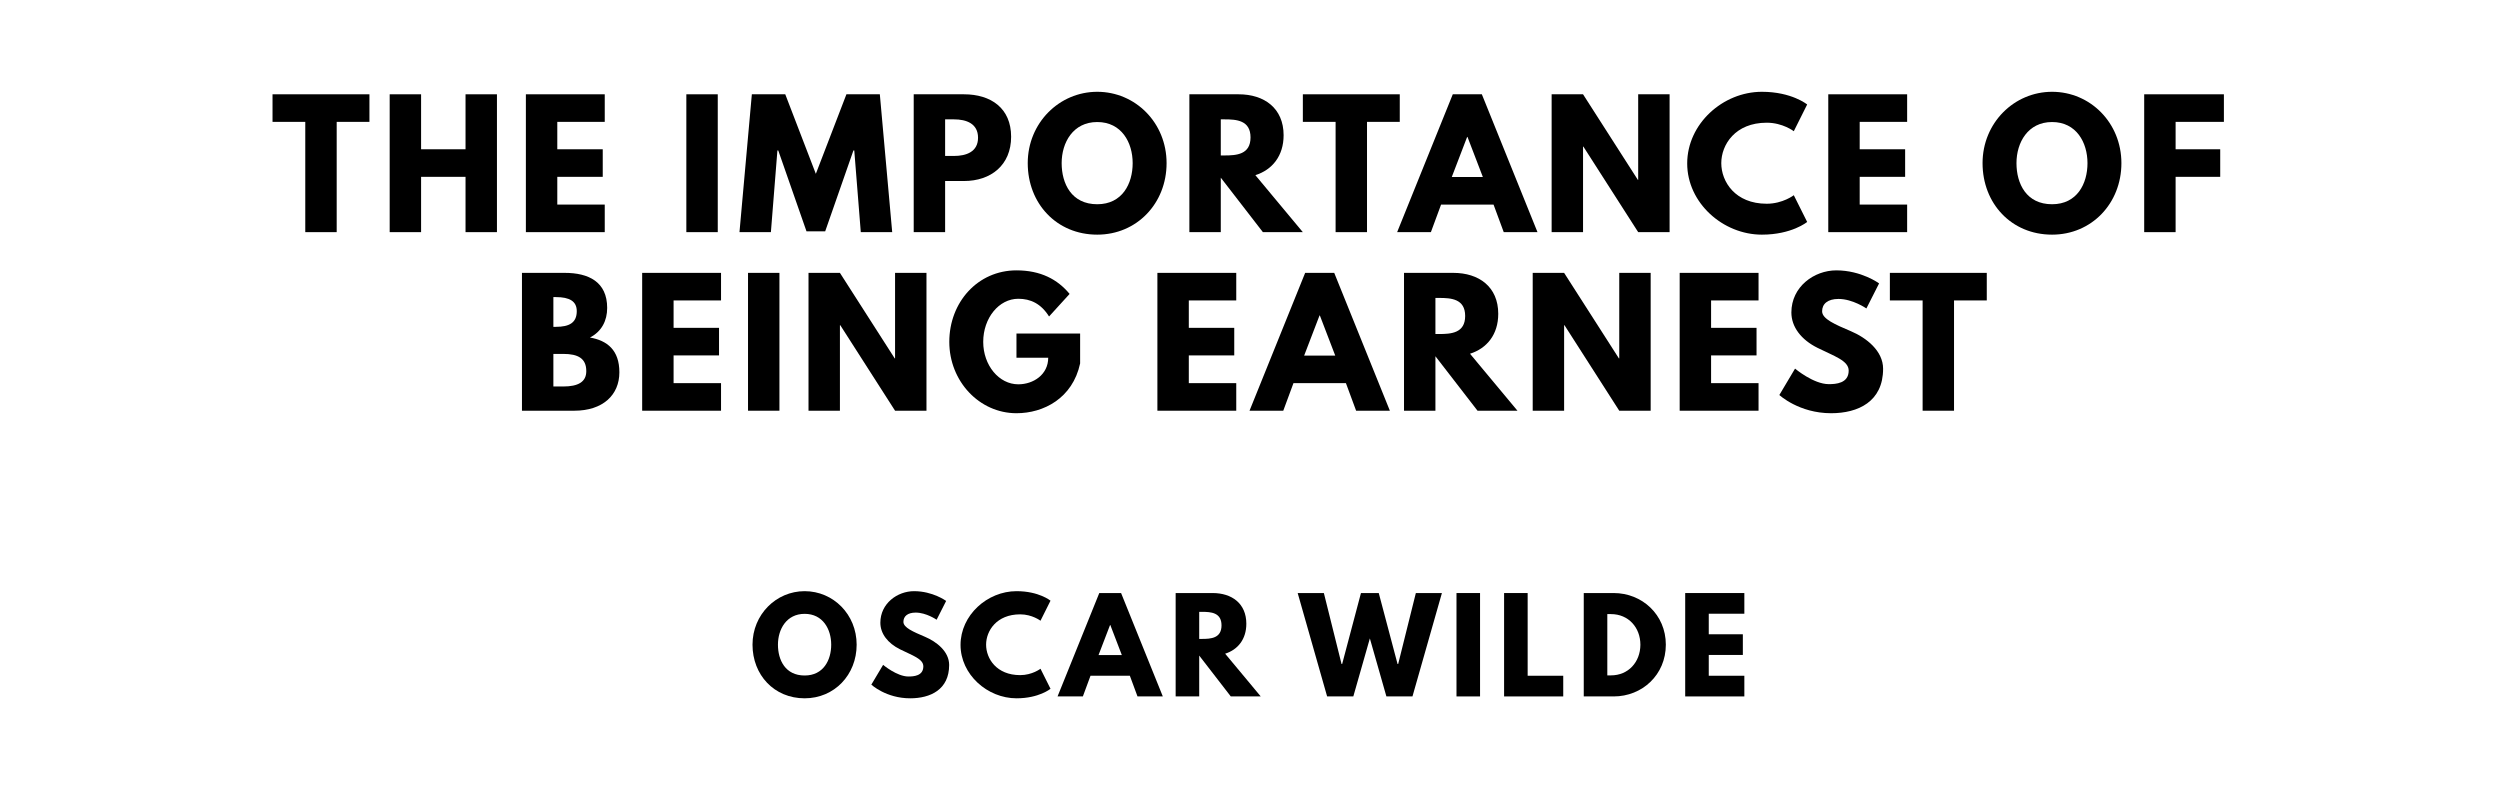
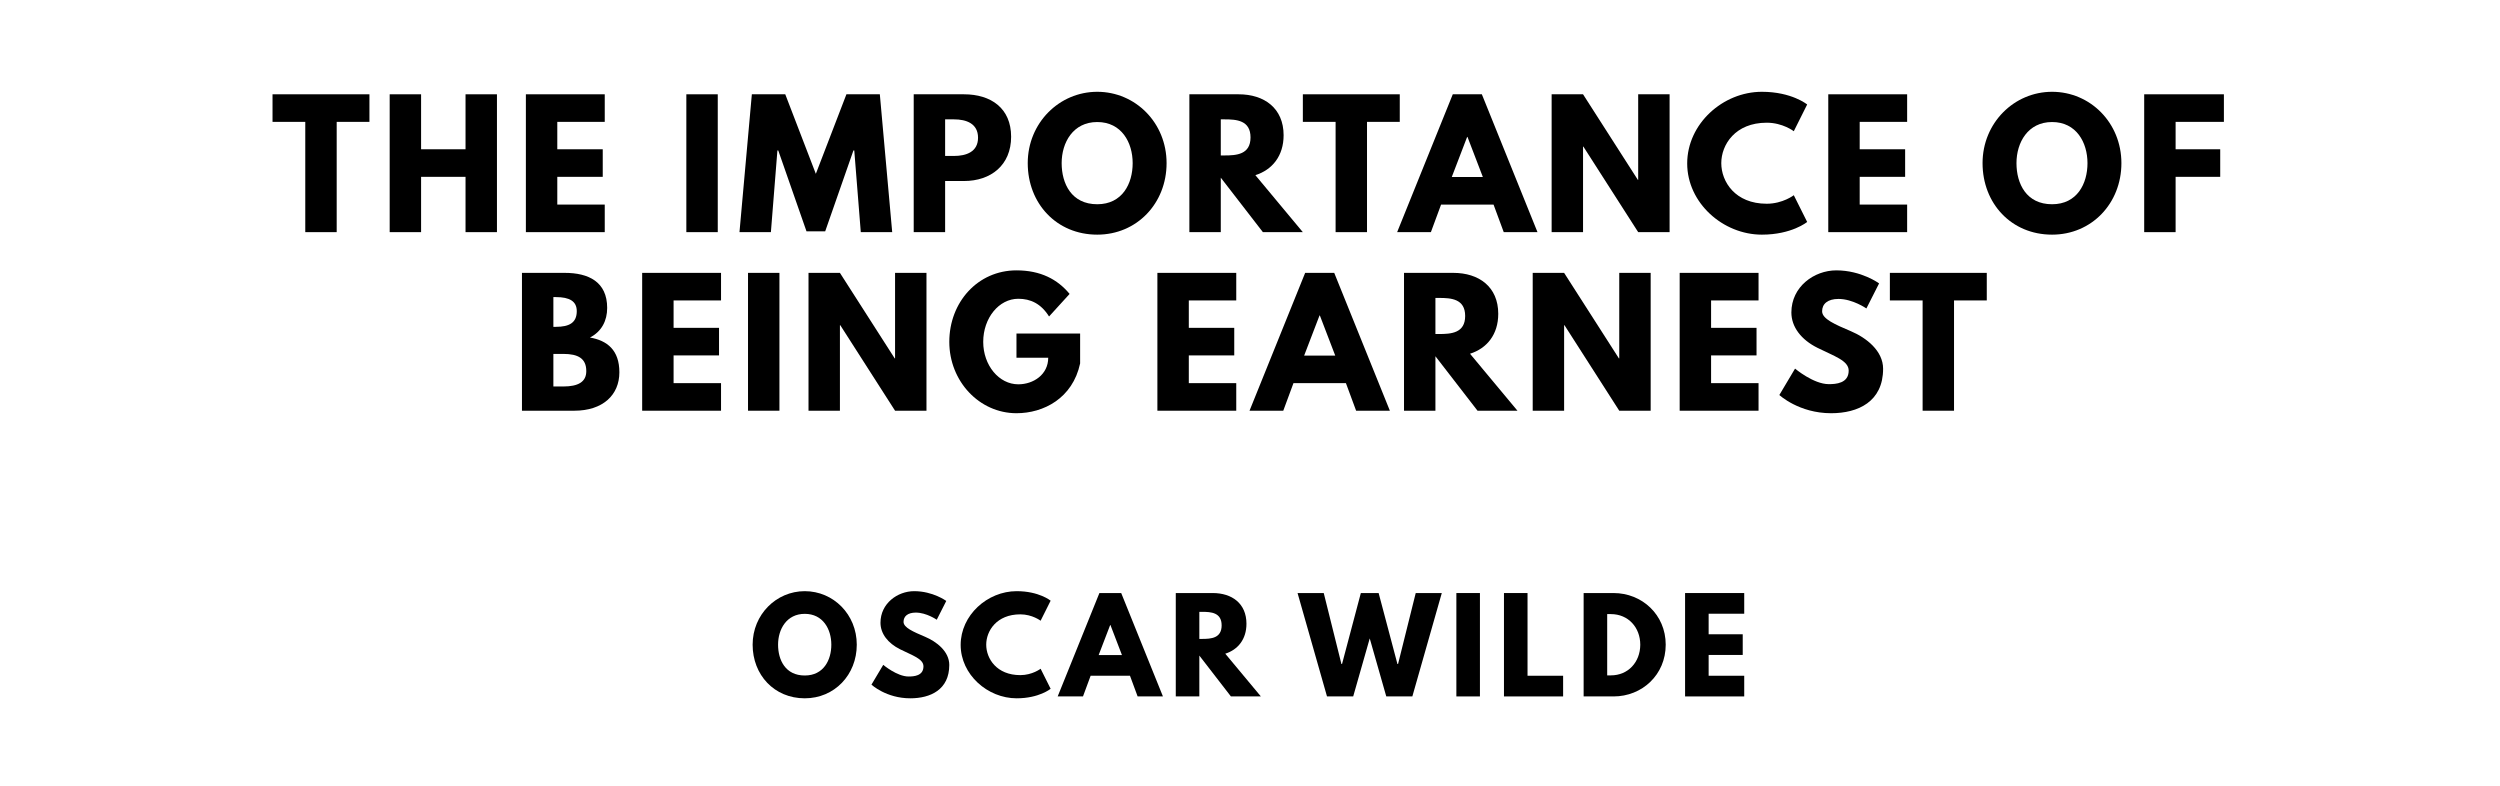
- <svg xmlns="http://www.w3.org/2000/svg" xmlns:ns1="https://standardebooks.org/vocab/1.0" version="1.1" viewBox="0 0 1400 440" ns1:generated-from="6e042f5b6c99beaddc07060de0e319b67535992b">
-   <path d="M 152.616,68.246 170.955,68.246 170.955,130 188.546,130 188.546,68.246 206.885,68.246 206.885,52.807 152.616,52.807 152.616,68.246 Z" />
-   <path d="M 235.811,99.029 260.7,99.029 260.7,130 278.29,130 278.29,52.807 260.7,52.807 260.7,83.591 235.811,83.591 235.811,52.807 218.22,52.807 218.22,130 235.811,130 235.811,99.029 Z" />
-   <path d="M 338.656,52.807 294.492,52.807 294.492,130 338.656,130 338.656,114.561 312.083,114.561 312.083,99.029 337.533,99.029 337.533,83.591 312.083,83.591 312.083,68.246 338.656,68.246 338.656,52.807 Z" />
-   <path d="M 401.944,52.807 384.353,52.807 384.353,130 401.944,130 401.944,52.807 Z" />
-   <path d="M 482.04,130 499.631,130 492.707,52.807 473.993,52.807 456.871,97.345 439.748,52.807 421.034,52.807 414.11,130 431.701,130 435.35,84.246 435.818,84.246 451.631,129.532 462.11,129.532 477.923,84.246 478.391,84.246 482.04,130 Z" />
-   <path d="M 511.678,52.807 511.678,130 529.268,130 529.268,101.368 539.841,101.368 C 554.906,101.368 566.227,92.48 566.227,76.573 566.227,60.573 554.906,52.807 539.841,52.807 L 511.678,52.807 Z M 529.268,87.333 529.268,66.842 534.227,66.842 C 541.151,66.842 547.701,69.181 547.701,77.135 547.701,84.994 541.151,87.333 534.227,87.333 L 529.268,87.333 Z" />
-   <path d="M 575.533,91.357 C 575.533,113.906 591.626,131.404 614.457,131.404 636.632,131.404 653.287,113.906 653.287,91.357 653.287,68.807 635.884,51.404 614.457,51.404 593.217,51.404 575.533,68.807 575.533,91.357 Z M 594.527,91.357 C 594.527,79.848 600.89,68.339 614.457,68.339 628.118,68.339 634.293,79.848 634.293,91.357 634.293,102.865 628.492,114.374 614.457,114.374 600.048,114.374 594.527,102.865 594.527,91.357 Z" />
-   <path d="M 666.049,52.807 666.049,130 683.64,130 683.64,99.497 707.219,130 729.581,130 703.008,98.094 C 712.458,95.099 718.821,87.333 718.821,75.731 718.821,60.573 707.967,52.807 693.651,52.807 L 666.049,52.807 Z M 683.64,87.053 683.64,66.842 685.698,66.842 C 692.341,66.842 700.295,67.31 700.295,76.947 700.295,86.585 692.341,87.053 685.698,87.053 L 683.64,87.053 Z" />
-   <path d="M 729.597,68.246 747.936,68.246 747.936,130 765.527,130 765.527,68.246 783.866,68.246 783.866,52.807 729.597,52.807 729.597,68.246 Z" />
-   <path d="M 829.837,52.807 813.556,52.807 782.398,130 801.299,130 807.007,114.561 836.387,114.561 842.094,130 860.995,130 829.837,52.807 Z M 830.398,99.123 812.995,99.123 821.603,76.667 821.79,76.667 830.398,99.123 Z" />
-   <path d="M 886.505,82.094 886.692,82.094 917.382,130 934.973,130 934.973,52.807 917.382,52.807 917.382,100.713 917.195,100.713 886.505,52.807 868.914,52.807 868.914,130 886.505,130 886.505,82.094 Z" />
-   <path d="M 989.369,114.094 C 971.685,114.094 963.919,101.743 963.919,91.357 963.919,81.064 971.685,68.713 989.369,68.713 998.352,68.713 1004.527,73.485 1004.527,73.485 L 1012.012,58.515 C 1012.012,58.515 1003.404,51.404 986.656,51.404 964.761,51.404 944.831,69.368 944.831,91.544 944.831,113.626 964.855,131.404 986.656,131.404 1003.404,131.404 1012.012,124.292 1012.012,124.292 L 1004.527,109.322 C 1004.527,109.322 998.352,114.094 989.369,114.094 Z" />
-   <path d="M 1067.998,52.807 1023.834,52.807 1023.834,130 1067.998,130 1067.998,114.561 1041.425,114.561 1041.425,99.029 1066.875,99.029 1066.875,83.591 1041.425,83.591 1041.425,68.246 1067.998,68.246 1067.998,52.807 Z" />
-   <path d="M 1110.233,91.357 C 1110.233,113.906 1126.327,131.404 1149.157,131.404 1171.333,131.404 1187.988,113.906 1187.988,91.357 1187.988,68.807 1170.584,51.404 1149.157,51.404 1127.917,51.404 1110.233,68.807 1110.233,91.357 Z M 1129.227,91.357 C 1129.227,79.848 1135.59,68.339 1149.157,68.339 1162.818,68.339 1168.993,79.848 1168.993,91.357 1168.993,102.865 1163.192,114.374 1149.157,114.374 1134.748,114.374 1129.227,102.865 1129.227,91.357 Z" />
-   <path d="M 1245.381,52.807 1200.749,52.807 1200.749,130 1218.34,130 1218.34,99.029 1243.322,99.029 1243.322,83.591 1218.34,83.591 1218.34,68.246 1245.381,68.246 1245.381,52.807 Z" />
-   <path d="M 292.299,152.807 292.299,230 321.586,230 C 337.586,230 346.849,221.205 346.849,208.48 346.849,196.035 340.018,190.702 330.381,189.018 336.931,185.649 340.018,179.567 340.018,172.456 340.018,157.766 329.539,152.807 316.252,152.807 L 292.299,152.807 Z M 309.89,183.029 309.89,166.374 311.293,166.374 C 318.966,166.374 322.989,168.713 322.989,174.234 322.989,180.69 318.872,183.029 311.293,183.029 L 309.89,183.029 Z M 309.89,216.433 309.89,198.187 315.41,198.187 C 323.738,198.187 328.322,200.713 328.322,207.825 328.322,213.906 323.738,216.433 315.41,216.433 L 309.89,216.433 Z" />
-   <path d="M 403.78,152.807 359.616,152.807 359.616,230 403.78,230 403.78,214.561 377.207,214.561 377.207,199.029 402.657,199.029 402.657,183.591 377.207,183.591 377.207,168.246 403.78,168.246 403.78,152.807 Z" />
-   <path d="M 436.483,152.807 418.893,152.807 418.893,230 436.483,230 436.483,152.807 Z" />
-   <path d="M 470.357,182.094 470.545,182.094 501.235,230 518.825,230 518.825,152.807 501.235,152.807 501.235,200.713 501.048,200.713 470.357,152.807 452.767,152.807 452.767,230 470.357,230 470.357,182.094 Z" />
-   <path d="M 604.871,186.772 569.221,186.772 569.221,200.339 586.999,200.339 C 586.999,209.789 578.672,215.216 570.251,215.216 559.397,215.216 550.602,204.55 550.602,191.45 550.602,178.07 559.397,167.31 570.251,167.31 577.081,167.31 582.976,170.023 587.467,177.228 L 598.976,164.596 C 592.239,156.456 582.789,151.404 569.221,151.404 547.514,151.404 531.607,169.275 531.607,191.45 531.607,213.532 548.45,231.404 569.221,231.404 584.379,231.404 600.66,223.076 604.871,203.52 L 604.871,186.772 Z" />
-   <path d="M 692.303,152.807 648.14,152.807 648.14,230 692.303,230 692.303,214.561 665.73,214.561 665.73,199.029 691.181,199.029 691.181,183.591 665.73,183.591 665.73,168.246 692.303,168.246 692.303,152.807 Z" />
-   <path d="M 747.169,152.807 730.888,152.807 699.73,230 718.631,230 724.338,214.561 753.719,214.561 759.426,230 778.327,230 747.169,152.807 Z M 747.73,199.123 730.327,199.123 738.935,176.667 739.122,176.667 747.73,199.123 Z" />
-   <path d="M 786.246,152.807 786.246,230 803.837,230 803.837,199.497 827.416,230 849.779,230 823.205,198.094 C 832.656,195.099 839.018,187.333 839.018,175.731 839.018,160.573 828.164,152.807 813.849,152.807 L 786.246,152.807 Z M 803.837,187.053 803.837,166.842 805.895,166.842 C 812.539,166.842 820.492,167.31 820.492,176.947 820.492,186.585 812.539,187.053 805.895,187.053 L 803.837,187.053 Z" />
-   <path d="M 875.906,182.094 876.093,182.094 906.783,230 924.374,230 924.374,152.807 906.783,152.807 906.783,200.713 906.596,200.713 875.906,152.807 858.315,152.807 858.315,230 875.906,230 875.906,182.094 Z" />
-   <path d="M 984.781,152.807 940.618,152.807 940.618,230 984.781,230 984.781,214.561 958.208,214.561 958.208,199.029 983.659,199.029 983.659,183.591 958.208,183.591 958.208,168.246 984.781,168.246 984.781,152.807 Z" />
-   <path d="M 1028.338,151.404 C 1015.894,151.404 1003.169,160.573 1003.169,174.982 1003.169,183.029 1008.596,190.234 1017.859,194.819 1027.028,199.404 1035.262,201.93 1035.262,207.544 1035.262,214.749 1027.964,215.123 1024.128,215.123 1015.52,215.123 1005.227,206.421 1005.227,206.421 L 996.432,221.205 C 996.432,221.205 1007.379,231.404 1025.438,231.404 1040.502,231.404 1054.537,224.947 1054.537,206.515 1054.537,196.409 1045.087,189.111 1036.479,185.462 1027.684,181.719 1020.385,178.632 1020.385,174.327 1020.385,170.117 1023.567,167.404 1029.555,167.404 1037.508,167.404 1045.181,172.737 1045.181,172.737 L 1052.292,158.702 C 1052.292,158.702 1042.373,151.404 1028.338,151.404 Z" />
-   <path d="M 1058.325,168.246 1076.665,168.246 1076.665,230 1094.255,230 1094.255,168.246 1112.594,168.246 1112.594,152.807 1058.325,152.807 1058.325,168.246 Z" />
-   <path d="M 421.406,361.018 C 421.406,377.93 433.476,391.053 450.599,391.053 467.23,391.053 479.721,377.93 479.721,361.018 479.721,344.105 466.669,331.053 450.599,331.053 434.669,331.053 421.406,344.105 421.406,361.018 Z M 435.651,361.018 C 435.651,352.386 440.423,343.754 450.599,343.754 460.844,343.754 465.476,352.386 465.476,361.018 465.476,369.649 461.125,378.281 450.599,378.281 439.792,378.281 435.651,369.649 435.651,361.018 Z" />
-   <path d="M 511.876,331.053 C 502.543,331.053 492.999,337.93 492.999,348.737 492.999,354.772 497.069,360.175 504.016,363.614 510.894,367.053 517.069,368.947 517.069,373.158 517.069,378.561 511.595,378.842 508.718,378.842 502.262,378.842 494.543,372.316 494.543,372.316 L 487.946,383.404 C 487.946,383.404 496.157,391.053 509.701,391.053 520.999,391.053 531.525,386.211 531.525,372.386 531.525,364.807 524.438,359.333 517.981,356.596 511.385,353.789 505.911,351.474 505.911,348.246 505.911,345.088 508.297,343.053 512.788,343.053 518.753,343.053 524.508,347.053 524.508,347.053 L 529.841,336.526 C 529.841,336.526 522.402,331.053 511.876,331.053 Z" />
-   <path d="M 571.306,378.07 C 558.043,378.07 552.218,368.807 552.218,361.018 552.218,353.298 558.043,344.035 571.306,344.035 578.043,344.035 582.674,347.614 582.674,347.614 L 588.288,336.386 C 588.288,336.386 581.832,331.053 569.271,331.053 552.85,331.053 537.902,344.526 537.902,361.158 537.902,377.719 552.92,391.053 569.271,391.053 581.832,391.053 588.288,385.719 588.288,385.719 L 582.674,374.491 C 582.674,374.491 578.043,378.07 571.306,378.07 Z" />
-   <path d="M 627.808,332.105 615.598,332.105 592.229,390 606.405,390 610.685,378.421 632.72,378.421 637.001,390 651.177,390 627.808,332.105 Z M 628.229,366.842 615.177,366.842 621.633,350 621.773,350 628.229,366.842 Z" />
-   <path d="M 658.366,332.105 658.366,390 671.559,390 671.559,367.123 689.243,390 706.015,390 686.086,366.07 C 693.173,363.825 697.945,358 697.945,349.298 697.945,337.93 689.805,332.105 679.068,332.105 L 658.366,332.105 Z M 671.559,357.789 671.559,342.632 673.103,342.632 C 678.086,342.632 684.05,342.982 684.05,350.211 684.05,357.439 678.086,357.789 673.103,357.789 L 671.559,357.789 Z" />
-   <path d="M 776.384,390 790.98,390 807.471,332.105 792.875,332.105 782.98,371.825 782.629,371.825 772.103,332.105 762.138,332.105 751.612,371.825 751.261,371.825 741.366,332.105 726.7,332.105 743.191,390 757.857,390 767.121,357.509 776.384,390 Z" />
-   <path d="M 828.829,332.105 815.636,332.105 815.636,390 828.829,390 828.829,332.105 Z" />
-   <path d="M 855.485,332.105 842.292,332.105 842.292,390 875.414,390 875.414,378.421 855.485,378.421 855.485,332.105 Z" />
-   <path d="M 886.902,332.105 886.902,390 903.674,390 C 919.604,390 932.867,377.93 932.867,361.018 932.867,344.175 919.534,332.105 903.674,332.105 L 886.902,332.105 Z M 900.095,378.211 900.095,343.895 902.13,343.895 C 911.955,343.895 918.622,351.404 918.622,361.088 918.552,370.772 911.885,378.211 902.13,378.211 L 900.095,378.211 Z" />
-   <path d="M 976.834,332.105 943.712,332.105 943.712,390 976.834,390 976.834,378.421 956.905,378.421 956.905,366.772 975.992,366.772 975.992,355.193 956.905,355.193 956.905,343.684 976.834,343.684 976.834,332.105 Z" />
+ <svg xmlns="http://www.w3.org/2000/svg" xmlns:ns1="https://standardebooks.org/vocab/1.0" version="1.1" viewBox="0 0 1400 440" ns1:generated-from="5874c4ed07508ca5e4300395a0f2ff83dba089c5">
+   <path d="m 152.616,68.246 18.339,0 0,61.754 17.591,0 0,-61.754 18.339,0 0,-15.439 -54.269,0 0,15.439 z" />
+   <path d="m 235.811,99.029 24.889,0 0,30.971 17.591,0 0,-77.193 -17.591,0 0,30.784 -24.889,0 0,-30.784 -17.591,0 0,77.193 17.591,0 0,-30.971 z" />
+   <path d="m 338.656,52.807 -44.164,0 0,77.193 44.164,0 0,-15.439 -26.573,0 0,-15.532 25.45,0 0,-15.439 -25.45,0 0,-15.345 26.573,0 0,-15.439 z" />
+   <path d="m 401.944,52.807 -17.591,0 0,77.193 17.591,0 0,-77.193 z" />
+   <path d="m 482.04,130 17.591,0 -6.924,-77.193 -18.713,0 -17.123,44.538 -17.123,-44.538 -18.713,0 L 414.11,130 l 17.591,0 3.649,-45.754 0.468,0 15.813,45.287 10.48,0 15.813,-45.287 0.468,0 L 482.04,130 Z" />
+   <path d="m 511.678,52.807 0,77.193 17.591,0 0,-28.632 10.573,0 c 15.064,0 26.386,-8.889 26.386,-24.795 0,-16 -11.322,-23.766 -26.386,-23.766 l -28.164,0 z m 17.591,34.526 0,-20.491 4.959,0 c 6.924,0 13.474,2.339 13.474,10.292 0,7.86 -6.55,10.199 -13.474,10.199 l -4.959,0 z" />
+   <path d="m 575.533,91.357 c 0,22.55 16.094,40.047 38.924,40.047 22.175,0 38.83,-17.497 38.83,-40.047 0,-22.55 -17.404,-39.953 -38.83,-39.953 -21.24,0 -38.924,17.404 -38.924,39.953 z m 18.994,0 c 0,-11.509 6.363,-23.018 19.93,-23.018 13.661,0 19.836,11.509 19.836,23.018 0,11.509 -5.801,23.018 -19.836,23.018 -14.409,0 -19.93,-11.509 -19.93,-23.018 z" />
+   <path d="m 666.049,52.807 0,77.193 17.591,0 0,-30.503 L 707.219,130 l 22.363,0 -26.573,-31.906 c 9.45,-2.994 15.813,-10.76 15.813,-22.363 0,-15.158 -10.854,-22.924 -25.17,-22.924 l -27.602,0 z m 17.591,34.246 0,-20.211 2.058,0 c 6.643,0 14.596,0.468 14.596,10.105 0,9.637 -7.953,10.105 -14.596,10.105 l -2.058,0 z" />
+   <path d="m 729.597,68.246 18.339,0 0,61.754 17.591,0 0,-61.754 18.339,0 0,-15.439 -54.269,0 0,15.439 z" />
+   <path d="m 829.837,52.807 -16.281,0 L 782.398,130 l 18.901,0 5.708,-15.439 29.38,0 5.708,15.439 18.901,0 -31.158,-77.193 z m 0.561,46.316 -17.404,0 8.608,-22.456 0.187,0 8.608,22.456 z" />
+   <path d="m 886.505,82.094 0.187,0 L 917.382,130 l 17.591,0 0,-77.193 -17.591,0 0,47.906 -0.187,0 -30.69,-47.906 -17.591,0 0,77.193 17.591,0 0,-47.906 z" />
+   <path d="m 989.369,114.094 c -17.684,0 -25.45,-12.351 -25.45,-22.737 0,-10.292 7.766,-22.643 25.45,-22.643 8.982,0 15.158,4.772 15.158,4.772 l 7.485,-14.971 c 0,0 -8.608,-7.111 -25.357,-7.111 -21.895,0 -41.825,17.965 -41.825,40.14 0,22.082 20.023,39.86 41.825,39.86 16.749,0 25.357,-7.111 25.357,-7.111 l -7.485,-14.971 c 0,0 -6.175,4.772 -15.158,4.772 z" />
+   <path d="m 1067.998,52.807 -44.164,0 0,77.193 44.164,0 0,-15.439 -26.573,0 0,-15.532 25.45,0 0,-15.439 -25.45,0 0,-15.345 26.573,0 0,-15.439 z" />
+   <path d="m 1110.233,91.357 c 0,22.55 16.093,40.047 38.924,40.047 22.175,0 38.831,-17.497 38.831,-40.047 0,-22.55 -17.404,-39.953 -38.831,-39.953 -21.24,0 -38.924,17.404 -38.924,39.953 z m 18.994,0 c 0,-11.509 6.363,-23.018 19.93,-23.018 13.661,0 19.836,11.509 19.836,23.018 0,11.509 -5.801,23.018 -19.836,23.018 -14.409,0 -19.93,-11.509 -19.93,-23.018 z" />
+   <path d="m 1245.381,52.807 -44.632,0 0,77.193 17.591,0 0,-30.971 24.983,0 0,-15.439 -24.983,0 0,-15.345 27.041,0 0,-15.439 z" />
+   <path d="m 292.299,152.807 0,77.193 29.287,0 c 16,0 25.263,-8.795 25.263,-21.52 0,-12.444 -6.83,-17.778 -16.468,-19.462 6.55,-3.368 9.637,-9.45 9.637,-16.561 0,-14.69 -10.48,-19.649 -23.766,-19.649 l -23.953,0 z m 17.591,30.222 0,-16.655 1.404,0 c 7.673,0 11.696,2.339 11.696,7.86 0,6.456 -4.117,8.795 -11.696,8.795 l -1.404,0 z m 0,33.404 0,-18.246 5.52,0 c 8.327,0 12.912,2.526 12.912,9.637 0,6.082 -4.585,8.608 -12.912,8.608 l -5.52,0 z" />
+   <path d="m 403.78,152.807 -44.164,0 0,77.193 44.164,0 0,-15.439 -26.573,0 0,-15.532 25.45,0 0,-15.439 -25.45,0 0,-15.345 26.573,0 0,-15.439 z" />
+   <path d="m 436.483,152.807 -17.591,0 0,77.193 17.591,0 0,-77.193 z" />
+   <path d="m 470.357,182.094 0.187,0 30.69,47.906 17.591,0 0,-77.193 -17.591,0 0,47.906 -0.187,0 -30.69,-47.906 -17.591,0 0,77.193 17.591,0 0,-47.906 z" />
+   <path d="m 604.871,186.772 -35.649,0 0,13.567 17.778,0 c 0,9.45 -8.327,14.877 -16.749,14.877 -10.854,0 -19.649,-10.667 -19.649,-23.766 0,-13.38 8.795,-24.14 19.649,-24.14 6.83,0 12.725,2.713 17.216,9.918 l 11.509,-12.632 c -6.737,-8.14 -16.187,-13.193 -29.754,-13.193 -21.708,0 -37.614,17.871 -37.614,40.047 0,22.082 16.842,39.953 37.614,39.953 15.158,0 31.439,-8.327 35.649,-27.883 l 0,-16.749 z" />
+   <path d="m 692.303,152.807 -44.164,0 0,77.193 44.164,0 0,-15.439 -26.573,0 0,-15.532 25.45,0 0,-15.439 -25.45,0 0,-15.345 26.573,0 0,-15.439 z" />
+   <path d="m 747.169,152.807 -16.281,0 -31.158,77.193 18.901,0 5.708,-15.439 29.38,0 5.708,15.439 18.901,0 -31.158,-77.193 z m 0.561,46.316 -17.404,0 8.608,-22.456 0.187,0 8.608,22.456 z" />
+   <path d="m 786.246,152.807 0,77.193 17.591,0 0,-30.503 23.579,30.503 22.363,0 -26.573,-31.906 c 9.45,-2.994 15.813,-10.76 15.813,-22.363 0,-15.158 -10.854,-22.924 -25.17,-22.924 l -27.602,0 z m 17.591,34.246 0,-20.211 2.058,0 c 6.643,0 14.596,0.468 14.596,10.105 0,9.637 -7.953,10.105 -14.596,10.105 l -2.058,0 z" />
+   <path d="m 875.906,182.094 0.187,0 30.69,47.906 17.591,0 0,-77.193 -17.591,0 0,47.906 -0.187,0 -30.69,-47.906 -17.591,0 0,77.193 17.591,0 0,-47.906 z" />
+   <path d="m 984.781,152.807 -44.164,0 0,77.193 44.164,0 0,-15.439 -26.573,0 0,-15.532 25.45,0 0,-15.439 -25.45,0 0,-15.345 26.573,0 0,-15.439 z" />
+   <path d="m 1028.338,151.404 c -12.444,0 -25.169,9.17 -25.169,23.579 0,8.047 5.427,15.251 14.69,19.836 9.17,4.585 17.404,7.111 17.404,12.725 0,7.205 -7.298,7.579 -11.134,7.579 -8.608,0 -18.901,-8.702 -18.901,-8.702 l -8.795,14.784 c 0,0 10.947,10.199 29.006,10.199 15.064,0 29.099,-6.456 29.099,-24.889 0,-10.105 -9.45,-17.404 -18.058,-21.053 -8.795,-3.743 -16.094,-6.83 -16.094,-11.135 0,-4.211 3.181,-6.924 9.17,-6.924 7.953,0 15.626,5.333 15.626,5.333 l 7.111,-14.035 c 0,0 -9.918,-7.298 -23.953,-7.298 z" />
+   <path d="m 1058.325,168.246 18.339,0 0,61.754 17.591,0 0,-61.754 18.339,0 0,-15.439 -54.269,0 0,15.439 z" />
+   <path d="m 421.474,361.018 c 0,16.912 12.07,30.035 29.193,30.035 16.632,0 29.123,-13.123 29.123,-30.035 0,-16.912 -13.053,-29.965 -29.123,-29.965 -15.93,0 -29.193,13.053 -29.193,29.965 z m 14.246,0 c 0,-8.632 4.772,-17.263 14.947,-17.263 10.246,0 14.877,8.632 14.877,17.263 0,8.632 -4.351,17.263 -14.877,17.263 -10.807,0 -14.947,-8.632 -14.947,-17.263 z" />
+   <path d="m 511.945,331.053 c -9.333,0 -18.877,6.877 -18.877,17.684 0,6.035 4.07,11.439 11.018,14.877 6.877,3.439 13.053,5.333 13.053,9.544 0,5.404 -5.474,5.684 -8.351,5.684 -6.456,0 -14.175,-6.526 -14.175,-6.526 l -6.596,11.088 c 0,0 8.211,7.649 21.754,7.649 11.298,0 21.825,-4.842 21.825,-18.667 0,-7.579 -7.088,-13.053 -13.544,-15.789 -6.596,-2.807 -12.07,-5.123 -12.07,-8.351 0,-3.158 2.386,-5.193 6.877,-5.193 5.965,0 11.719,4 11.719,4 l 5.333,-10.526 c 0,0 -7.439,-5.474 -17.965,-5.474 z" />
+   <path d="m 571.374,378.07 c -13.263,0 -19.088,-9.263 -19.088,-17.053 0,-7.719 5.825,-16.982 19.088,-16.982 6.737,0 11.368,3.579 11.368,3.579 l 5.614,-11.228 c 0,0 -6.456,-5.333 -19.018,-5.333 -16.421,0 -31.368,13.474 -31.368,30.105 0,16.561 15.018,29.895 31.368,29.895 12.561,0 19.018,-5.333 19.018,-5.333 l -5.614,-11.228 c 0,0 -4.632,3.579 -11.368,3.579 z" />
+   <path d="m 627.877,332.105 -12.211,0 L 592.298,390 l 14.175,0 4.281,-11.579 22.035,0 4.281,11.579 14.175,0 -23.368,-57.895 z m 0.421,34.737 -13.053,0 L 621.701,350 l 0.14,0 6.456,16.842 z" />
+   <path d="m 658.435,332.105 0,57.895 13.193,0 0,-22.877 17.684,22.877 16.772,0 -19.93,-23.93 c 7.088,-2.246 11.86,-8.07 11.86,-16.772 0,-11.368 -8.14,-17.193 -18.877,-17.193 l -20.702,0 z m 13.193,25.684 0,-15.158 1.544,0 c 4.982,0 10.947,0.351 10.947,7.579 0,7.228 -5.965,7.579 -10.947,7.579 l -1.544,0 z" />
+   <path d="m 776.315,390 14.597,0 16.491,-57.895 -14.596,0 -9.895,39.719 -0.351,0 -10.526,-39.719 -9.965,0 -10.526,39.719 -0.351,0 -9.895,-39.719 -14.667,0 16.491,57.895 14.667,0 9.263,-32.491 L 776.315,390 Z" />
+   <path d="m 828.76,332.105 -13.193,0 0,57.895 13.193,0 0,-57.895 z" />
+   <path d="m 855.416,332.105 -13.193,0 0,57.895 33.123,0 0,-11.579 -19.93,0 0,-46.316 z" />
+   <path d="m 886.834,332.105 0,57.895 16.772,0 c 15.93,0 29.193,-12.07 29.193,-28.982 0,-16.842 -13.333,-28.912 -29.193,-28.912 l -16.772,0 z m 13.193,46.105 0,-34.316 2.035,0 c 9.825,0 16.491,7.509 16.491,17.193 -0.07,9.684 -6.737,17.123 -16.491,17.123 l -2.035,0 z" />
+   <path d="m 976.766,332.105 -33.123,0 0,57.895 33.123,0 0,-11.579 -19.93,0 0,-11.649 19.088,0 0,-11.579 -19.088,0 0,-11.509 19.93,0 0,-11.579 z" />
</svg>
